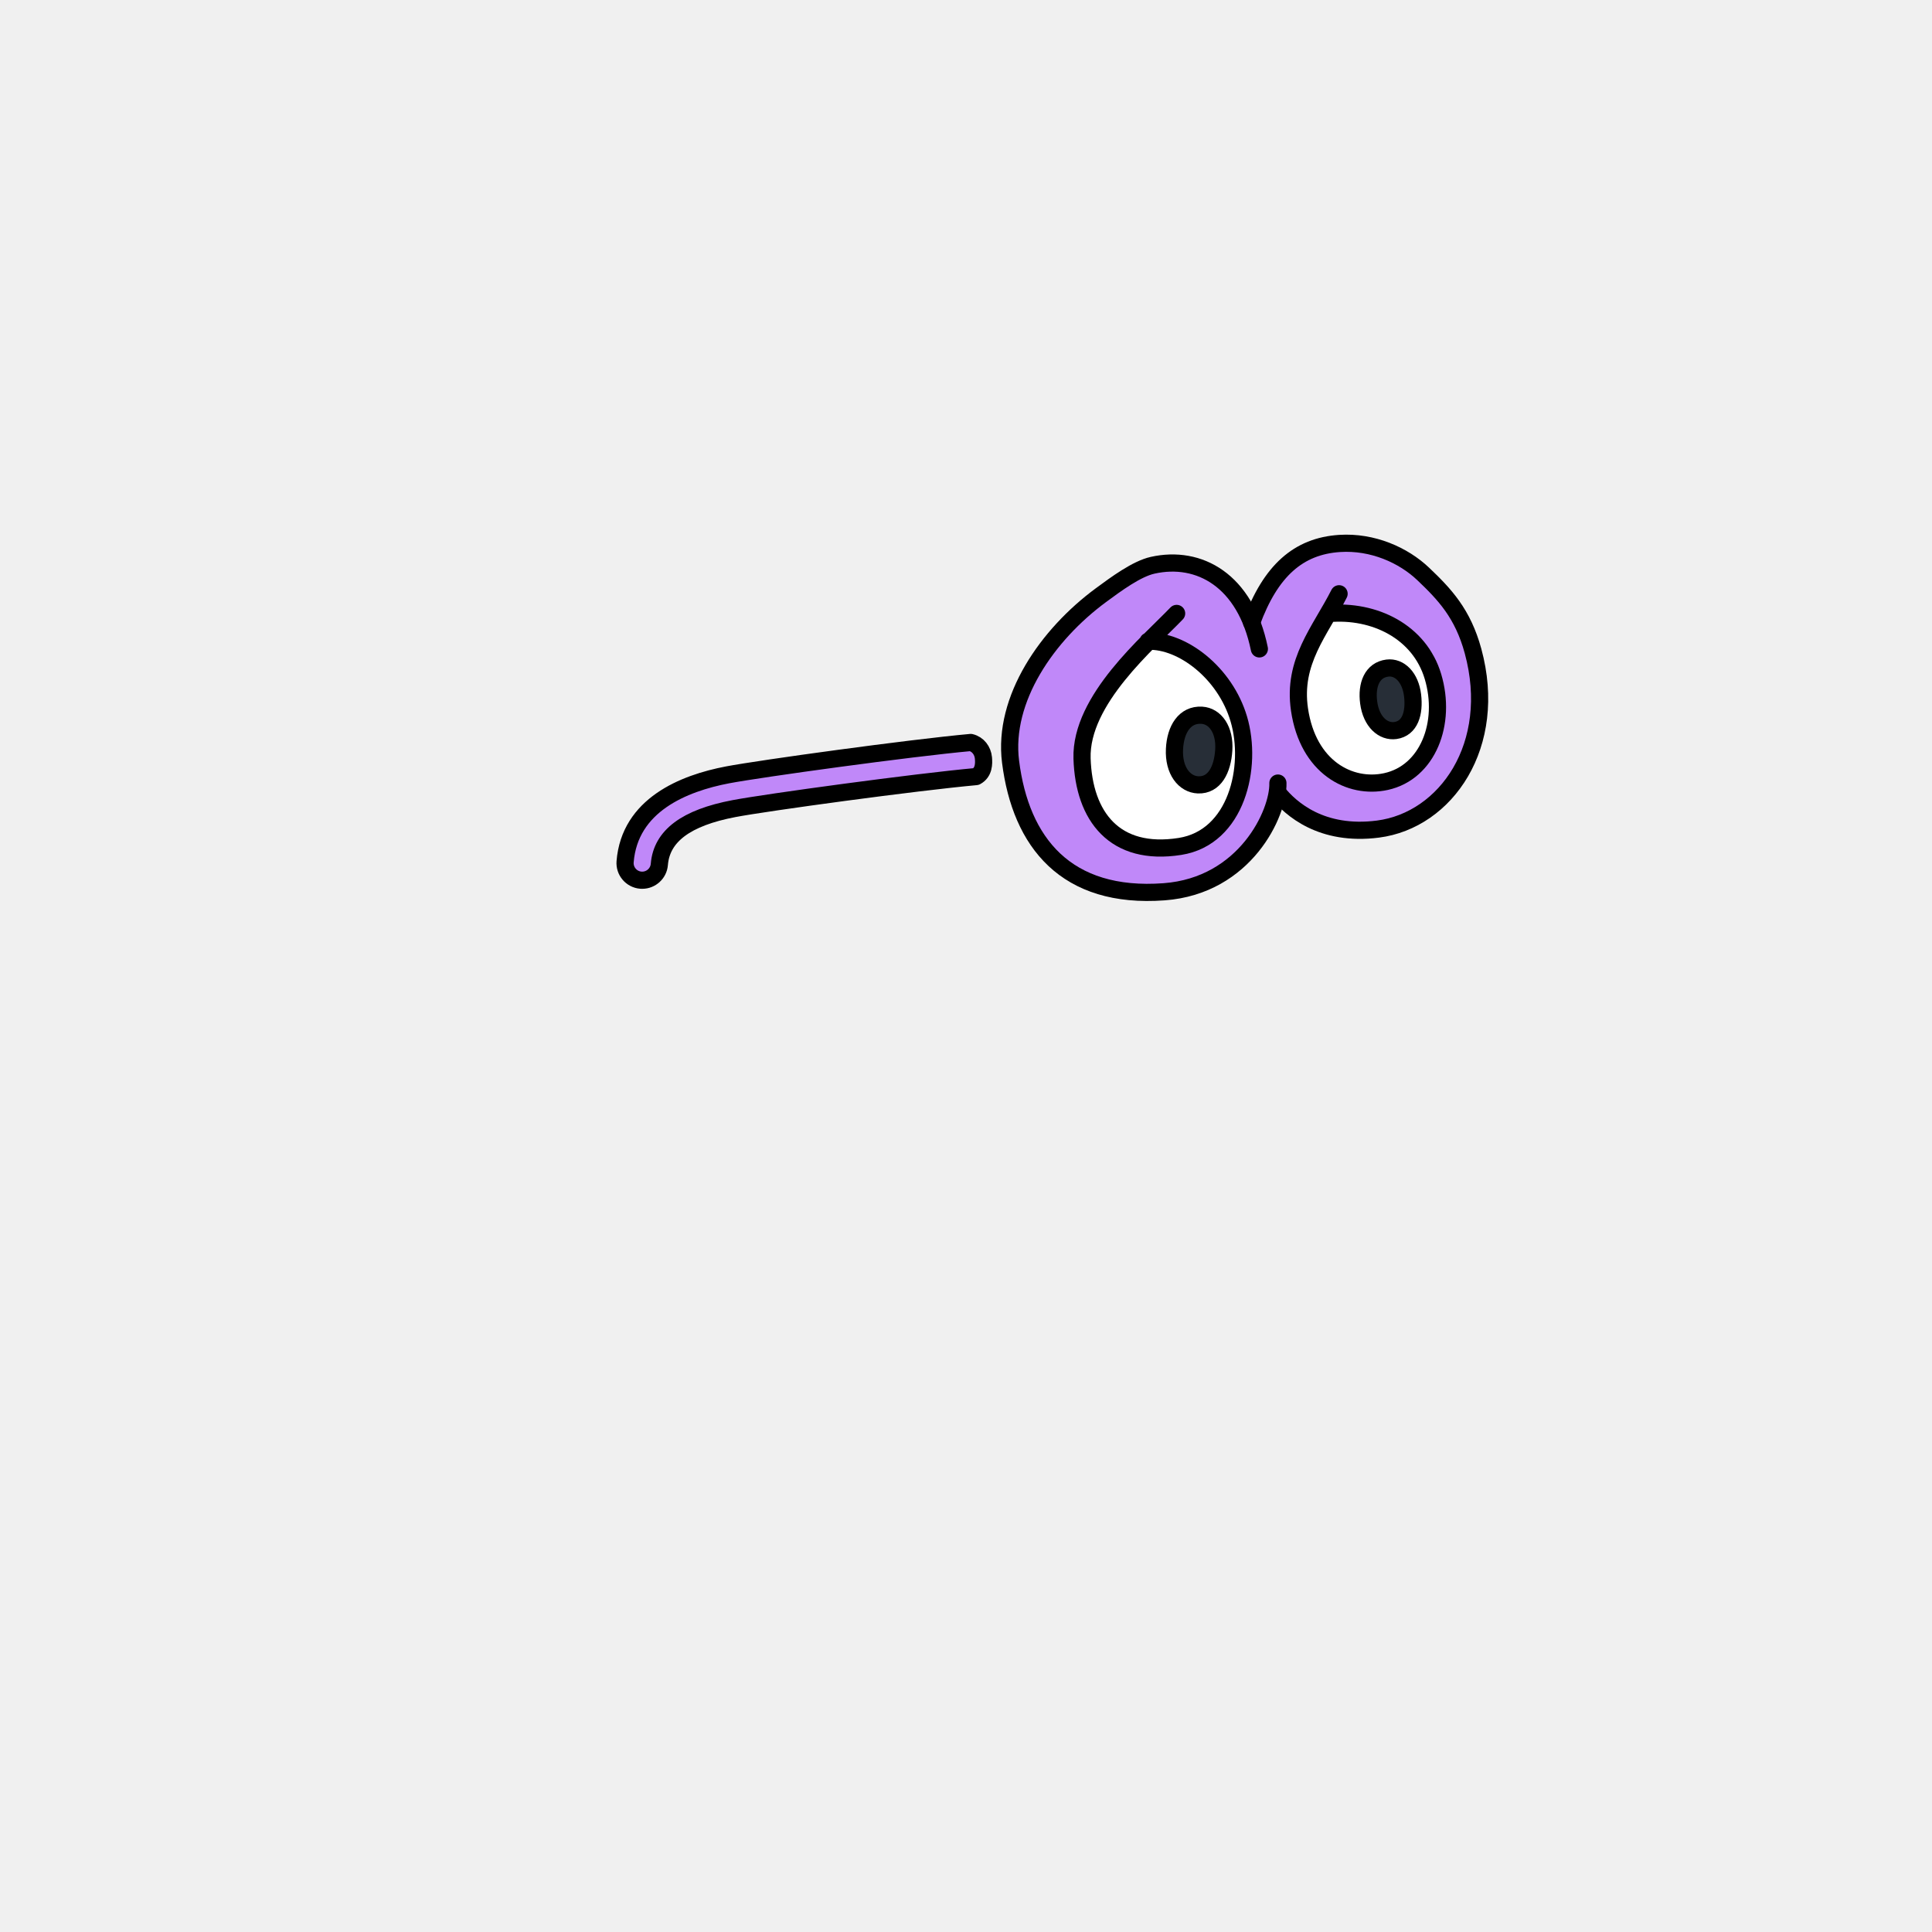
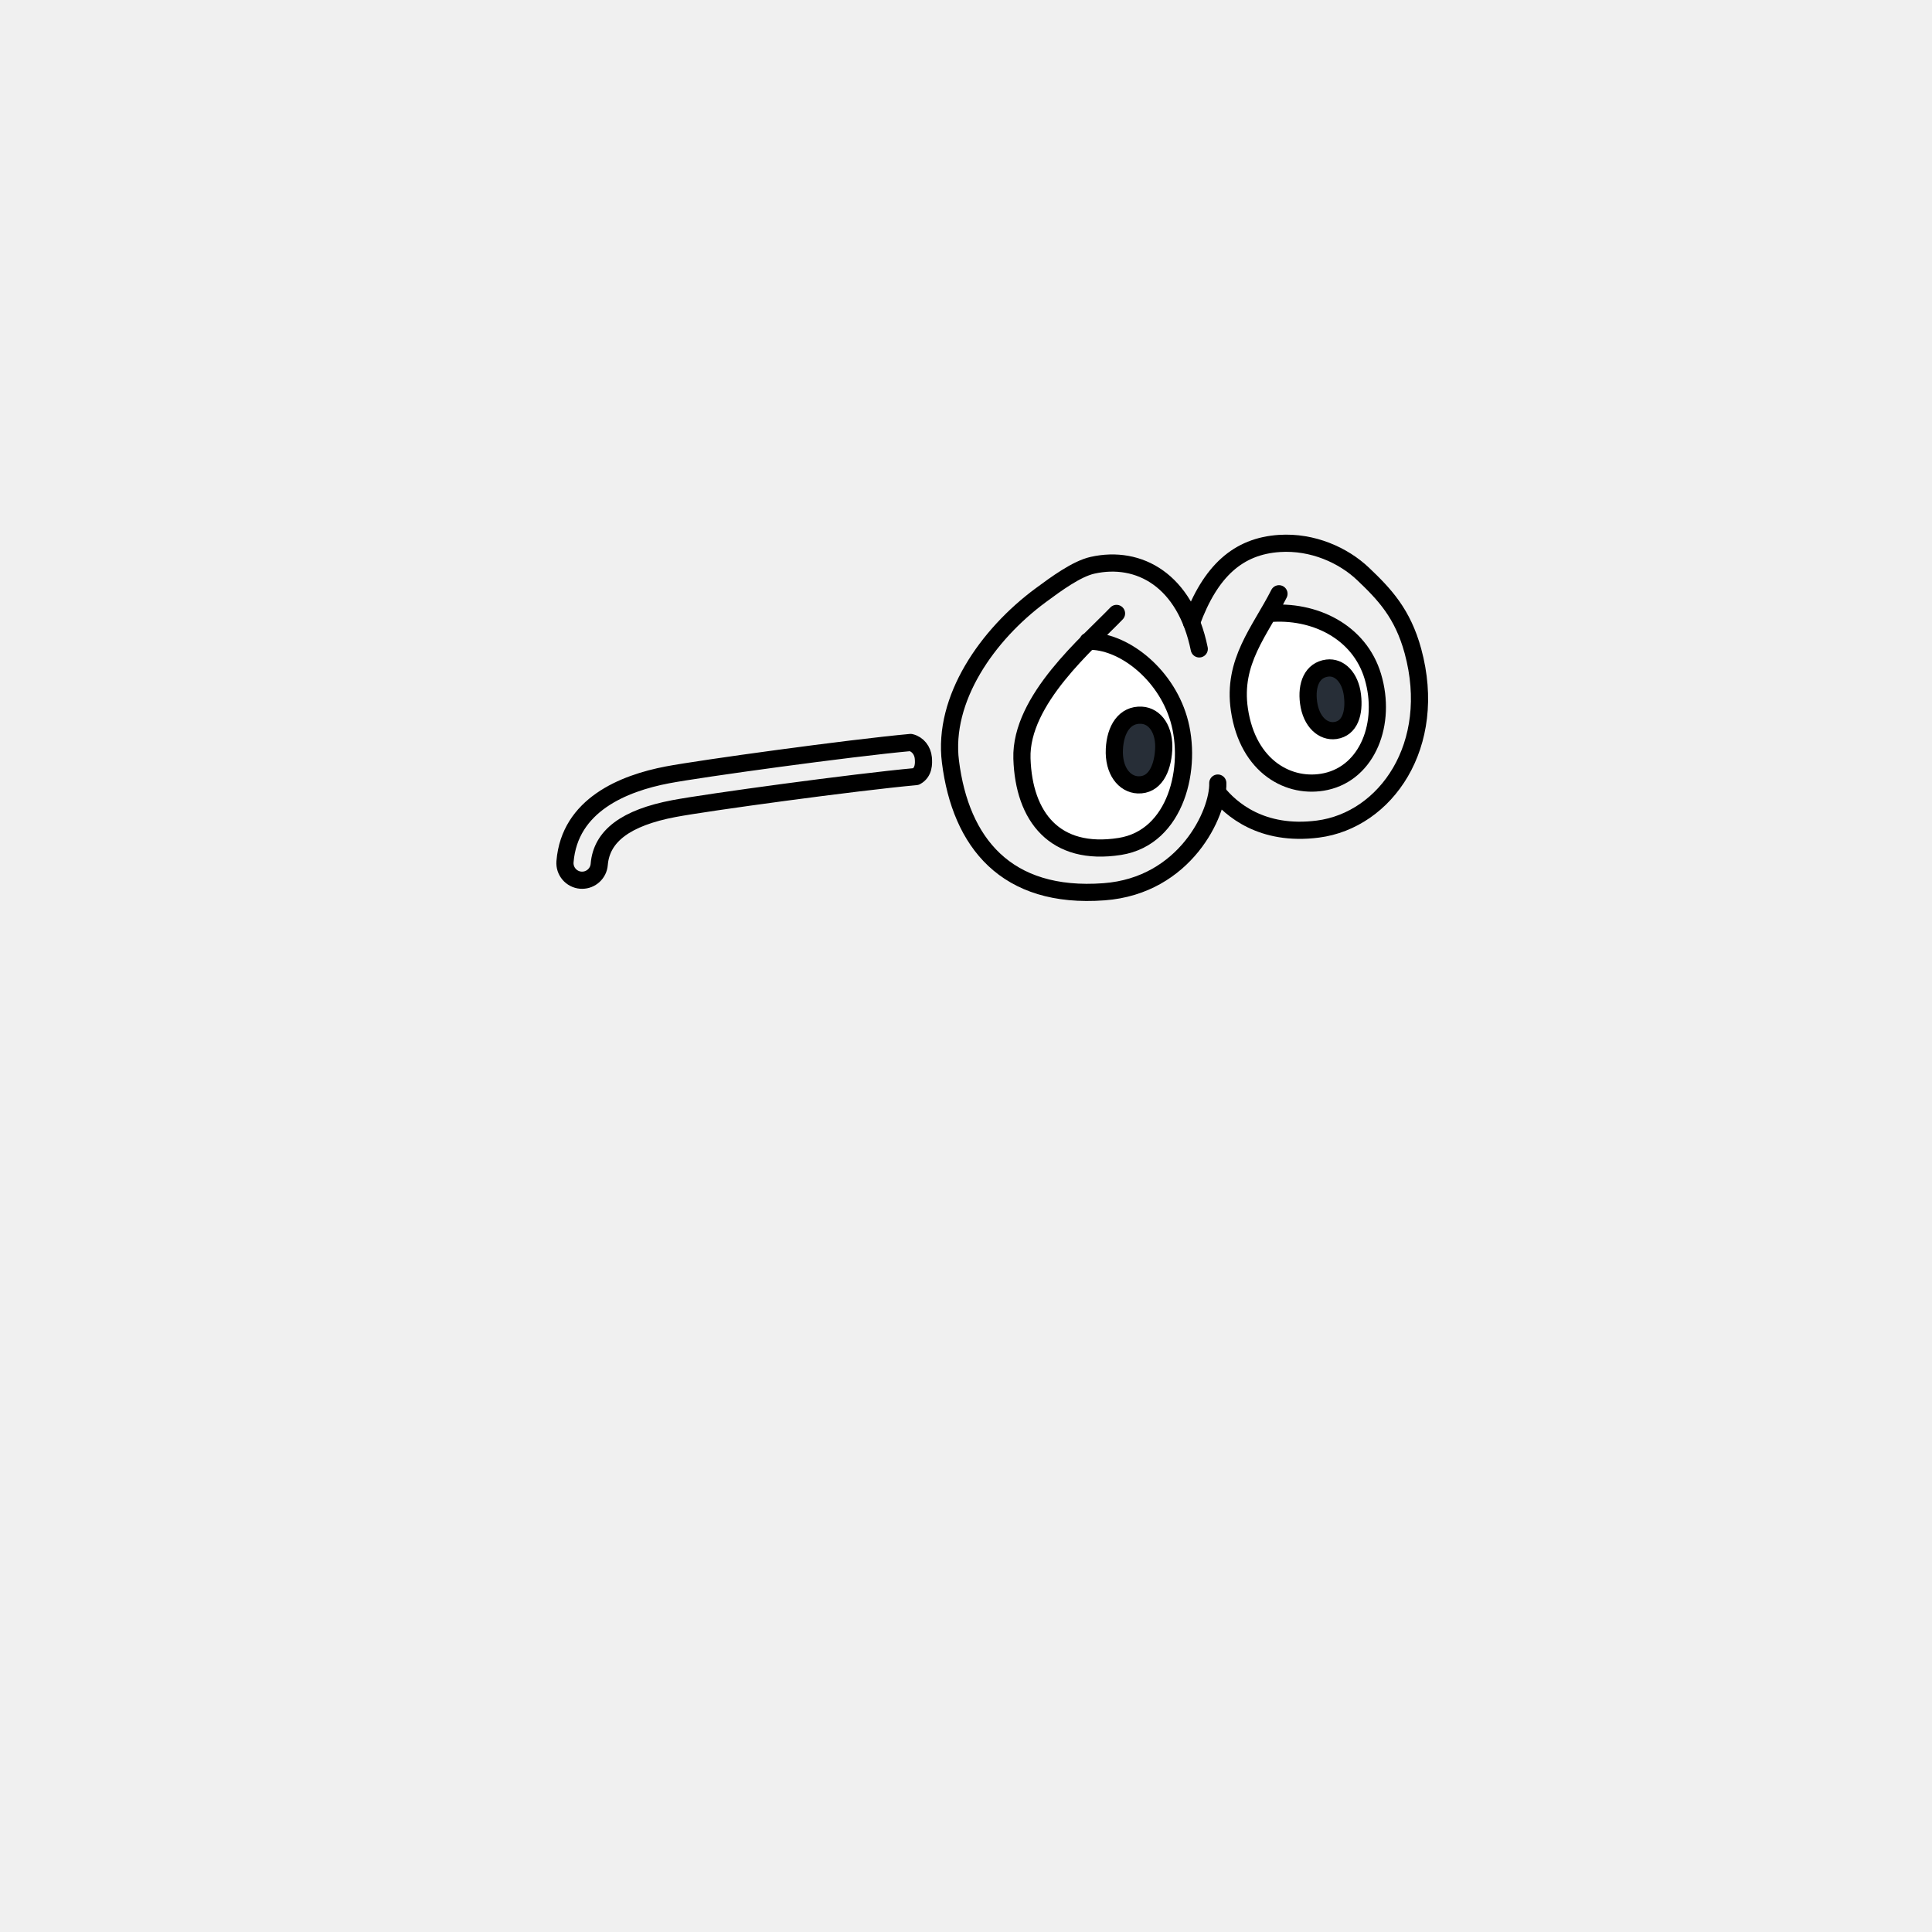
- <svg xmlns="http://www.w3.org/2000/svg" width="450" height="450" viewBox="0 0 450 450" fill="none">
-   <path d="M289.07 168.63C291.04 186.64 281.65 198.44 270.04 198.44C258.43 198.44 251.35 189.64 251.35 173.86C256.39 162.89 260.37 155.58 267.42 149.36C276.24 151.83 286.21 156.14 289.07 168.63Z" fill="white" />
-   <path d="M325.81 130.28C321.23 127.74 315.88 126.58 310.66 127.05C306.73 127.4 302.86 128.67 299.63 130.95C296.41 133.22 293.86 136.52 292.74 140.3C292.32 141.74 292.04 143.72 290.7 144.6C288.39 141.2 286.8 138.04 283.42 135.44C280.15 132.92 275.93 130.95 271.71 131.66C265.13 132.76 261.81 135.17 257.08 139.88C255.42 141.54 252.9 141.65 251.04 143.08C249.92 143.94 249.85 146.46 248.72 147.3C247.58 148.15 246.62 149.21 245.67 150.26C242.05 154.26 238.31 158.48 236.94 163.7C236.38 165.85 236.24 168.1 236.11 170.32C235.91 173.75 235.46 177.25 235.39 180.67C235.34 183.38 237.46 186.17 238.38 188.71C239.58 192.03 241.1 195.31 243.52 197.94C244.14 198.62 244.81 199.24 245.52 199.83C247.86 201.79 250.82 203.73 253.83 204.43C256.5 205.04 259.21 207.12 261.99 206.87C263.11 207.36 264.09 207.55 265.51 207.62C265.71 207.74 265.91 207.86 266.14 207.96C269.27 209.35 272.57 207.19 275.47 206C279.33 205.23 283.06 203.69 285.86 201.24C286.5 201.08 287.13 200.73 287.7 200.11C292.41 195.01 296.38 189.88 297.3 183.01C300.74 187.08 305.14 190.21 310.3 191.97C313.56 193.09 320.18 194.5 323.23 191.8C329.62 190.88 335.42 187.03 338.77 181.47C342.03 176.04 343.21 170.54 343.29 164.8C344.36 160.21 344.37 154.49 342.95 149.96C341.79 146.25 338.61 142.6 336.15 139.64C333.99 137.04 331.73 134.47 329.05 132.4C328.03 131.62 326.94 130.91 325.81 130.28ZM282.71 193.72C282.07 193.99 281.47 194.42 280.97 195.07C279.44 197.05 276.34 197.38 274.06 197.84C271.85 198.29 269.75 198.58 267.56 198.5C267.21 198.11 266.84 197.74 266.42 197.43C264.95 196.35 263.34 195.9 261.66 195.22C258.45 193.91 253.91 191.1 252.43 187.76C250.71 183.87 250.92 177.99 251.34 173.84C251.51 172.2 251.79 170.55 252.5 169.07C253.69 166.63 255.93 164.9 257.54 162.71C258.83 160.96 259.69 158.94 260.82 157.08C262 155.15 263.47 153.39 265.17 151.9C265.59 151.53 266.03 151.17 266.55 150.97C267.28 150.68 268.09 150.71 268.87 150.74C272.56 150.9 276.42 151.11 279.57 153.03C281.61 154.28 283.19 156.15 284.72 157.99C285.94 159.46 287.16 160.88 288.21 162.46C289.57 164.51 289.17 167.97 289.27 170.37C289.4 173.34 289.51 176.33 289.5 179.31C289.48 185.43 286.58 189.46 282.71 193.72ZM334.75 156.55C335.76 163.47 335.91 169.6 332.64 175.98C330.31 180.54 326.34 183.34 321.58 183.87C318.06 182.46 315.03 182.09 311.79 179.86C307.93 177.2 306.02 174.87 304.54 170.38C304.04 168.87 303.1 166.91 303.11 165.3C303.12 163.97 303.77 162.4 304.03 161.08C304.74 157.42 305.45 153.76 306.16 150.1C306.4 148.88 306.64 147.63 307.24 146.54C308.72 143.82 312.13 142.63 315.21 142.87C318.29 143.11 321.15 144.53 323.91 145.93C326.54 147.27 329.18 148.63 331.48 150.47C333.75 152.28 334.36 153.86 334.75 156.55Z" fill="#C088F9" />
-   <path d="M334.55 157.26C336.12 172.56 328.64 182.58 319.4 182.58C313.96 182.58 309.34 178.63 306.38 174.39C304.82 172.15 302.85 169.05 302.48 166.33C301.98 162.67 302.85 158.26 303.22 154.6C303.36 153.24 303.52 151.86 304.02 150.58C304.59 149.1 305.59 147.83 306.57 146.58C307.53 145.35 308.5 144.12 309.46 142.9C309.67 142.63 309.9 142.35 310.21 142.19C310.51 142.04 310.85 142.03 311.18 142.01C313.13 141.94 315.11 141.86 317.02 142.28C319.41 142.8 321.57 144.06 323.69 145.3C325.45 146.33 327.21 147.37 328.97 148.4C330.5 149.3 332.11 150.25 333.21 151.67C334.55 153.4 334.55 155.15 334.55 157.26Z" fill="white" />
-   <path d="M162.56 181.96L182.81 178.21L222.34 174.26H228.16L229.1 177.52L226.48 180.66L169.63 187.81L158.14 193.26L154.17 198.52L152.6 203.64L149.26 205L145.8 202.31L147.53 193.7L153.36 186.9L162.56 181.96Z" fill="#C088F9" />
-   <path d="M293.33 151.14C290.06 135.14 279.28 129.25 268.48 131.66C264.75 132.49 259.99 136 256.41 138.64C243.96 147.82 233.53 162.79 235.38 177.42C237.75 196.23 248.31 209.42 271.16 207.71C290.06 206.3 297.84 189.36 297.65 182.39" stroke="black" stroke-width="4" stroke-miterlimit="10" stroke-linecap="round" stroke-linejoin="round" />
-   <path d="M291.53 145C295.93 132.98 302.4 127.2 312.04 126.58C319.71 126.09 326.88 129.29 331.5 133.69C336.47 138.42 340.71 142.87 343.1 151.65C349.06 173.57 336.79 191.07 320.96 193.11C307.83 194.8 300.65 188.41 297.56 184.57" stroke="black" stroke-width="4" stroke-miterlimit="10" stroke-linecap="round" stroke-linejoin="round" />
-   <path d="M309.47 142.91C320.09 141.97 330.63 147.11 333.76 157.56C337.02 168.45 332.56 179.91 322.82 182.04C314.38 183.88 304.66 178.7 302.68 165.29C301.02 154.04 307.46 147.05 311.9 138.3" stroke="black" stroke-width="4" stroke-miterlimit="10" stroke-linecap="round" stroke-linejoin="round" />
-   <path d="M149.59 205.02C149.48 205.02 149.37 205.02 149.26 205.01C147.06 204.83 145.42 202.9 145.6 200.7C146.67 187.53 159.17 182.44 169.47 180.48C177.22 179.01 211.77 174.25 226.1 172.94C227.81 173.35 228.9 174.84 229.06 176.54C229.18 177.85 229.19 179.9 227.35 180.88C213.19 182.17 178.58 186.89 170.96 188.34C159.8 190.46 154.11 194.71 153.57 201.35C153.4 203.43 151.65 205.02 149.59 205.02Z" stroke="black" stroke-width="4" stroke-miterlimit="10" stroke-linecap="round" stroke-linejoin="round" />
-   <path d="M320.11 157.19L318.67 161.99L320.79 168.44L326.43 170.19L329.61 166.34L327.06 157.19L324.14 155.58L322.06 156.43L320.11 157.19Z" fill="#272E37" />
-   <path d="M329.02 161.98C329.5 166.08 328.44 169.66 325.03 170.15C322.19 170.55 319.39 168.17 318.79 163.64C318.24 159.53 319.59 156.06 323.14 155.61C325.98 155.25 328.52 157.76 329.02 161.98Z" stroke="black" stroke-width="4" stroke-miterlimit="10" stroke-linecap="round" stroke-linejoin="round" />
-   <path d="M277.67 167.29L274.05 171.06L274 179.37L279.94 183.02L284.15 180.24L285.47 173.04L282.14 168.02L278.95 166.61L277.67 167.29Z" fill="#272E37" />
-   <path d="M285.04 174.71C284.75 179.27 282.88 182.96 279.06 182.81C275.89 182.68 273.31 179.52 273.56 174.47C273.78 169.88 275.94 166.37 279.9 166.59C283.07 166.77 285.34 170.01 285.04 174.71Z" stroke="black" stroke-width="4" stroke-miterlimit="10" stroke-linecap="round" stroke-linejoin="round" />
-   <path d="M267.41 149.36C275.33 149.09 285.36 156.67 288.55 167.49C291.83 178.61 288.05 195.07 274.83 197.15C259.65 199.54 252.45 190.21 252.03 176.67C251.61 162.98 267.57 149.66 274.06 142.88" stroke="black" stroke-width="4" stroke-miterlimit="10" stroke-linecap="round" stroke-linejoin="round" />
+ <svg xmlns="http://www.w3.org/2000/svg" width="100%" height="100%" viewBox="0 0 450 450" fill="none" style="display: block;">
+   <path d="M275.07 168.63C277.04 186.64 267.65 198.44 256.04 198.44C244.43 198.44 237.35 189.64 237.35 173.86C242.39 162.89 246.37 155.58 253.42 149.36C262.24 151.83 272.21 156.14 275.07 168.63Z" fill="white" />
+   <path d="M311.81 130.28C307.23 127.74 301.88 126.58 296.66 127.05C292.73 127.4 288.86 128.67 285.63 130.95C282.41 133.22 279.86 136.52 278.74 140.3C278.32 141.74 278.04 143.72 276.7 144.6C274.39 141.2 272.8 138.04 269.42 135.44C266.15 132.92 261.93 130.95 257.71 131.66C251.13 132.76 247.81 135.17 243.08 139.88C241.42 141.54 238.9 141.65 237.04 143.08C235.92 143.94 235.85 146.46 234.72 147.3C233.58 148.15 232.62 149.21 231.67 150.26C228.05 154.26 224.31 158.48 222.94 163.7C222.38 165.85 222.24 168.1 222.11 170.32C221.91 173.75 221.46 177.25 221.39 180.67C221.34 183.38 223.46 186.17 224.38 188.71C225.58 192.03 227.1 195.31 229.52 197.94C230.14 198.62 230.81 199.24 231.52 199.83C233.86 201.79 236.82 203.73 239.83 204.43C242.5 205.04 245.21 207.12 247.99 206.87C249.11 207.36 250.09 207.55 251.51 207.62C251.71 207.74 251.91 207.86 252.14 207.96C255.27 209.35 258.57 207.19 261.47 206C265.33 205.23 269.06 203.69 271.86 201.24C272.5 201.08 273.13 200.73 273.7 200.11C278.41 195.01 282.38 189.88 283.3 183.01C286.74 187.08 291.14 190.21 296.3 191.97C299.56 193.09 306.18 194.5 309.23 191.8C315.62 190.88 321.42 187.03 324.77 181.47C328.03 176.04 329.21 170.54 329.29 164.8C330.36 160.21 330.37 154.49 328.95 149.96C327.79 146.25 324.61 142.6 322.15 139.64C319.99 137.04 317.73 134.47 315.05 132.4C314.03 131.62 312.94 130.91 311.81 130.28ZM268.71 193.72C268.07 193.99 267.47 194.42 266.97 195.07C265.44 197.05 262.34 197.38 260.06 197.84C257.85 198.29 255.75 198.58 253.56 198.5C253.21 198.11 252.84 197.74 252.42 197.43C250.95 196.35 249.34 195.9 247.66 195.22C244.45 193.91 239.91 191.1 238.43 187.76C236.71 183.87 236.92 177.99 237.34 173.84C237.51 172.2 237.79 170.55 238.5 169.07C239.69 166.63 241.93 164.9 243.54 162.71C244.83 160.96 245.69 158.94 246.82 157.08C248 155.15 249.47 153.39 251.17 151.9C251.59 151.53 252.03 151.17 252.55 150.97C253.28 150.68 254.09 150.71 254.87 150.74C258.56 150.9 262.42 151.11 265.57 153.03C267.61 154.28 269.19 156.15 270.72 157.99C271.94 159.46 273.16 160.88 274.21 162.46C275.57 164.51 275.17 167.97 275.27 170.37C275.4 173.34 275.51 176.33 275.5 179.31C275.48 185.43 272.58 189.46 268.71 193.72ZM320.75 156.55C321.76 163.47 321.91 169.6 318.64 175.98C316.31 180.54 312.34 183.34 307.58 183.87C304.06 182.46 301.03 182.09 297.79 179.86C293.93 177.2 292.02 174.87 290.54 170.38C290.04 168.87 289.1 166.91 289.11 165.3C289.12 163.97 289.77 162.4 290.03 161.08C290.74 157.42 291.45 153.76 292.16 150.1C292.4 148.88 292.64 147.63 293.24 146.54C294.72 143.82 298.13 142.63 301.21 142.87C304.29 143.11 307.15 144.53 309.91 145.93C312.54 147.27 315.18 148.63 317.48 150.47C319.75 152.28 320.36 153.86 320.75 156.55Z" fill="COLOR_PLACEHOLDER" />
+   <path d="M320.55 157.26C322.12 172.56 314.64 182.58 305.4 182.58C299.96 182.58 295.34 178.63 292.38 174.39C290.82 172.15 288.85 169.05 288.48 166.33C287.98 162.67 288.85 158.26 289.22 154.6C289.36 153.24 289.52 151.86 290.02 150.58C290.59 149.1 291.59 147.83 292.57 146.58C293.53 145.35 294.5 144.12 295.46 142.9C295.67 142.63 295.9 142.35 296.21 142.19C296.51 142.04 296.85 142.03 297.18 142.01C299.13 141.94 301.11 141.86 303.02 142.28C305.41 142.8 307.57 144.06 309.69 145.3C311.45 146.33 313.21 147.37 314.97 148.4C316.5 149.3 318.11 150.25 319.21 151.67C320.55 153.4 320.55 155.15 320.55 157.26Z" fill="white" />
+   <path d="M148.56 181.96L168.81 178.21L208.34 174.26H214.16L215.1 177.52L212.48 180.66L155.63 187.81L144.14 193.26L140.17 198.52L138.6 203.64L135.26 205L131.8 202.31L133.53 193.7L139.36 186.9L148.56 181.96Z" fill="COLOR_PLACEHOLDER" />
+   <path d="M279.33 151.14C276.06 135.14 265.28 129.25 254.48 131.66C250.75 132.49 245.99 136 242.41 138.64C229.96 147.82 219.53 162.79 221.38 177.42C223.75 196.23 234.31 209.42 257.16 207.71C276.06 206.3 283.84 189.36 283.65 182.39" stroke="black" stroke-width="4" stroke-miterlimit="10" stroke-linecap="round" stroke-linejoin="round" />
+   <path d="M277.53 145C281.93 132.98 288.4 127.2 298.04 126.58C305.71 126.09 312.88 129.29 317.5 133.69C322.47 138.42 326.71 142.87 329.1 151.65C335.06 173.57 322.79 191.07 306.96 193.11C293.83 194.8 286.65 188.41 283.56 184.57" stroke="black" stroke-width="4" stroke-miterlimit="10" stroke-linecap="round" stroke-linejoin="round" />
+   <path d="M295.47 142.91C306.09 141.97 316.63 147.11 319.76 157.56C323.02 168.45 318.56 179.91 308.82 182.04C300.38 183.88 290.66 178.7 288.68 165.29C287.02 154.04 293.46 147.05 297.9 138.3" stroke="black" stroke-width="4" stroke-miterlimit="10" stroke-linecap="round" stroke-linejoin="round" />
+   <path d="M135.59 205.02C135.48 205.02 135.37 205.02 135.26 205.01C133.06 204.83 131.42 202.9 131.6 200.7C132.67 187.53 145.17 182.44 155.47 180.48C163.22 179.01 197.77 174.25 212.1 172.94C213.81 173.35 214.9 174.84 215.06 176.54C215.18 177.85 215.19 179.9 213.35 180.88C199.19 182.17 164.58 186.89 156.96 188.34C145.8 190.46 140.11 194.71 139.57 201.35C139.4 203.43 137.65 205.02 135.59 205.02Z" stroke="black" stroke-width="4" stroke-miterlimit="10" stroke-linecap="round" stroke-linejoin="round" />
+   <path d="M306.11 157.19L304.67 161.99L306.79 168.44L312.43 170.19L315.61 166.34L313.06 157.19L310.14 155.58L308.06 156.43L306.11 157.19Z" fill="#272E37" />
+   <path d="M315.02 161.98C315.5 166.08 314.44 169.66 311.03 170.15C308.19 170.55 305.39 168.17 304.79 163.64C304.24 159.53 305.59 156.06 309.14 155.61C311.98 155.25 314.52 157.76 315.02 161.98Z" stroke="black" stroke-width="4" stroke-miterlimit="10" stroke-linecap="round" stroke-linejoin="round" />
+   <path d="M263.67 167.29L260.05 171.06L260 179.37L265.94 183.02L270.15 180.24L271.47 173.04L268.14 168.02L264.95 166.61L263.67 167.29Z" fill="#272E37" />
+   <path d="M271.04 174.71C270.75 179.27 268.88 182.96 265.06 182.81C261.89 182.68 259.31 179.52 259.56 174.47C259.78 169.88 261.94 166.37 265.9 166.59C269.07 166.77 271.34 170.01 271.04 174.71Z" stroke="black" stroke-width="4" stroke-miterlimit="10" stroke-linecap="round" stroke-linejoin="round" />
+   <path d="M253.41 149.36C261.33 149.09 271.36 156.67 274.55 167.49C277.83 178.61 274.05 195.07 260.83 197.15C245.65 199.54 238.45 190.21 238.03 176.67C237.61 162.98 253.57 149.66 260.06 142.88" stroke="black" stroke-width="4" stroke-miterlimit="10" stroke-linecap="round" stroke-linejoin="round" />
</svg>
